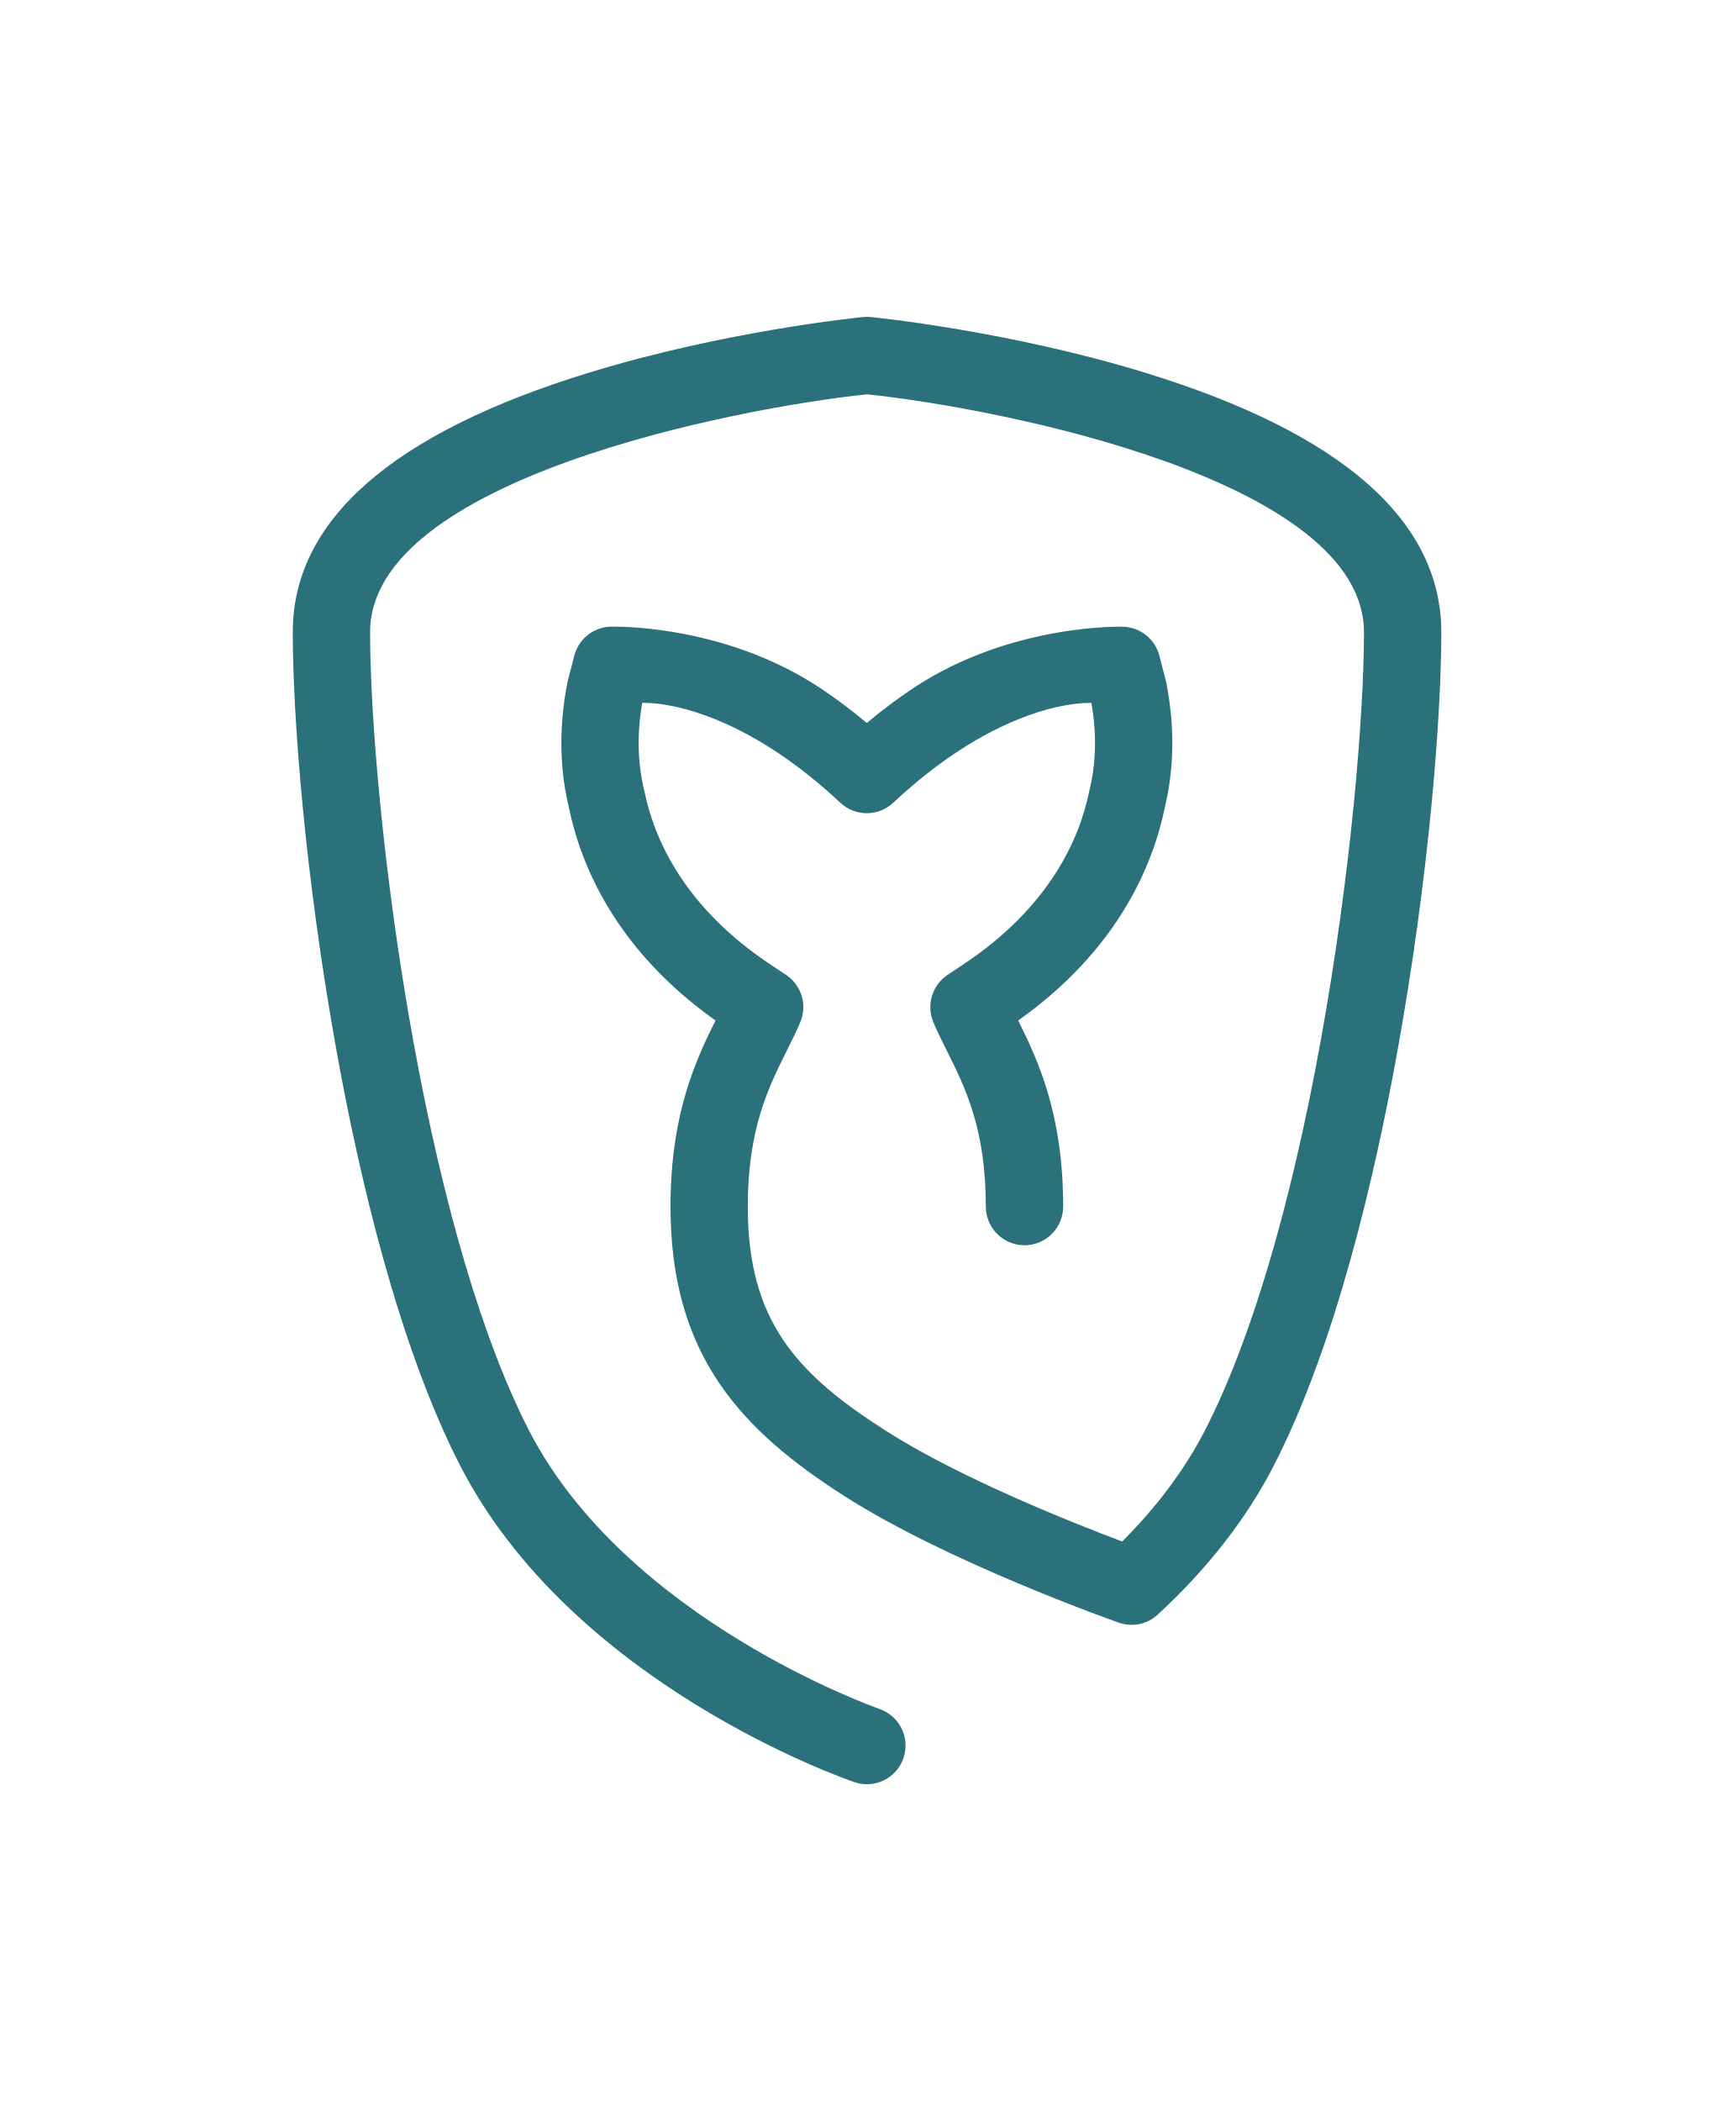
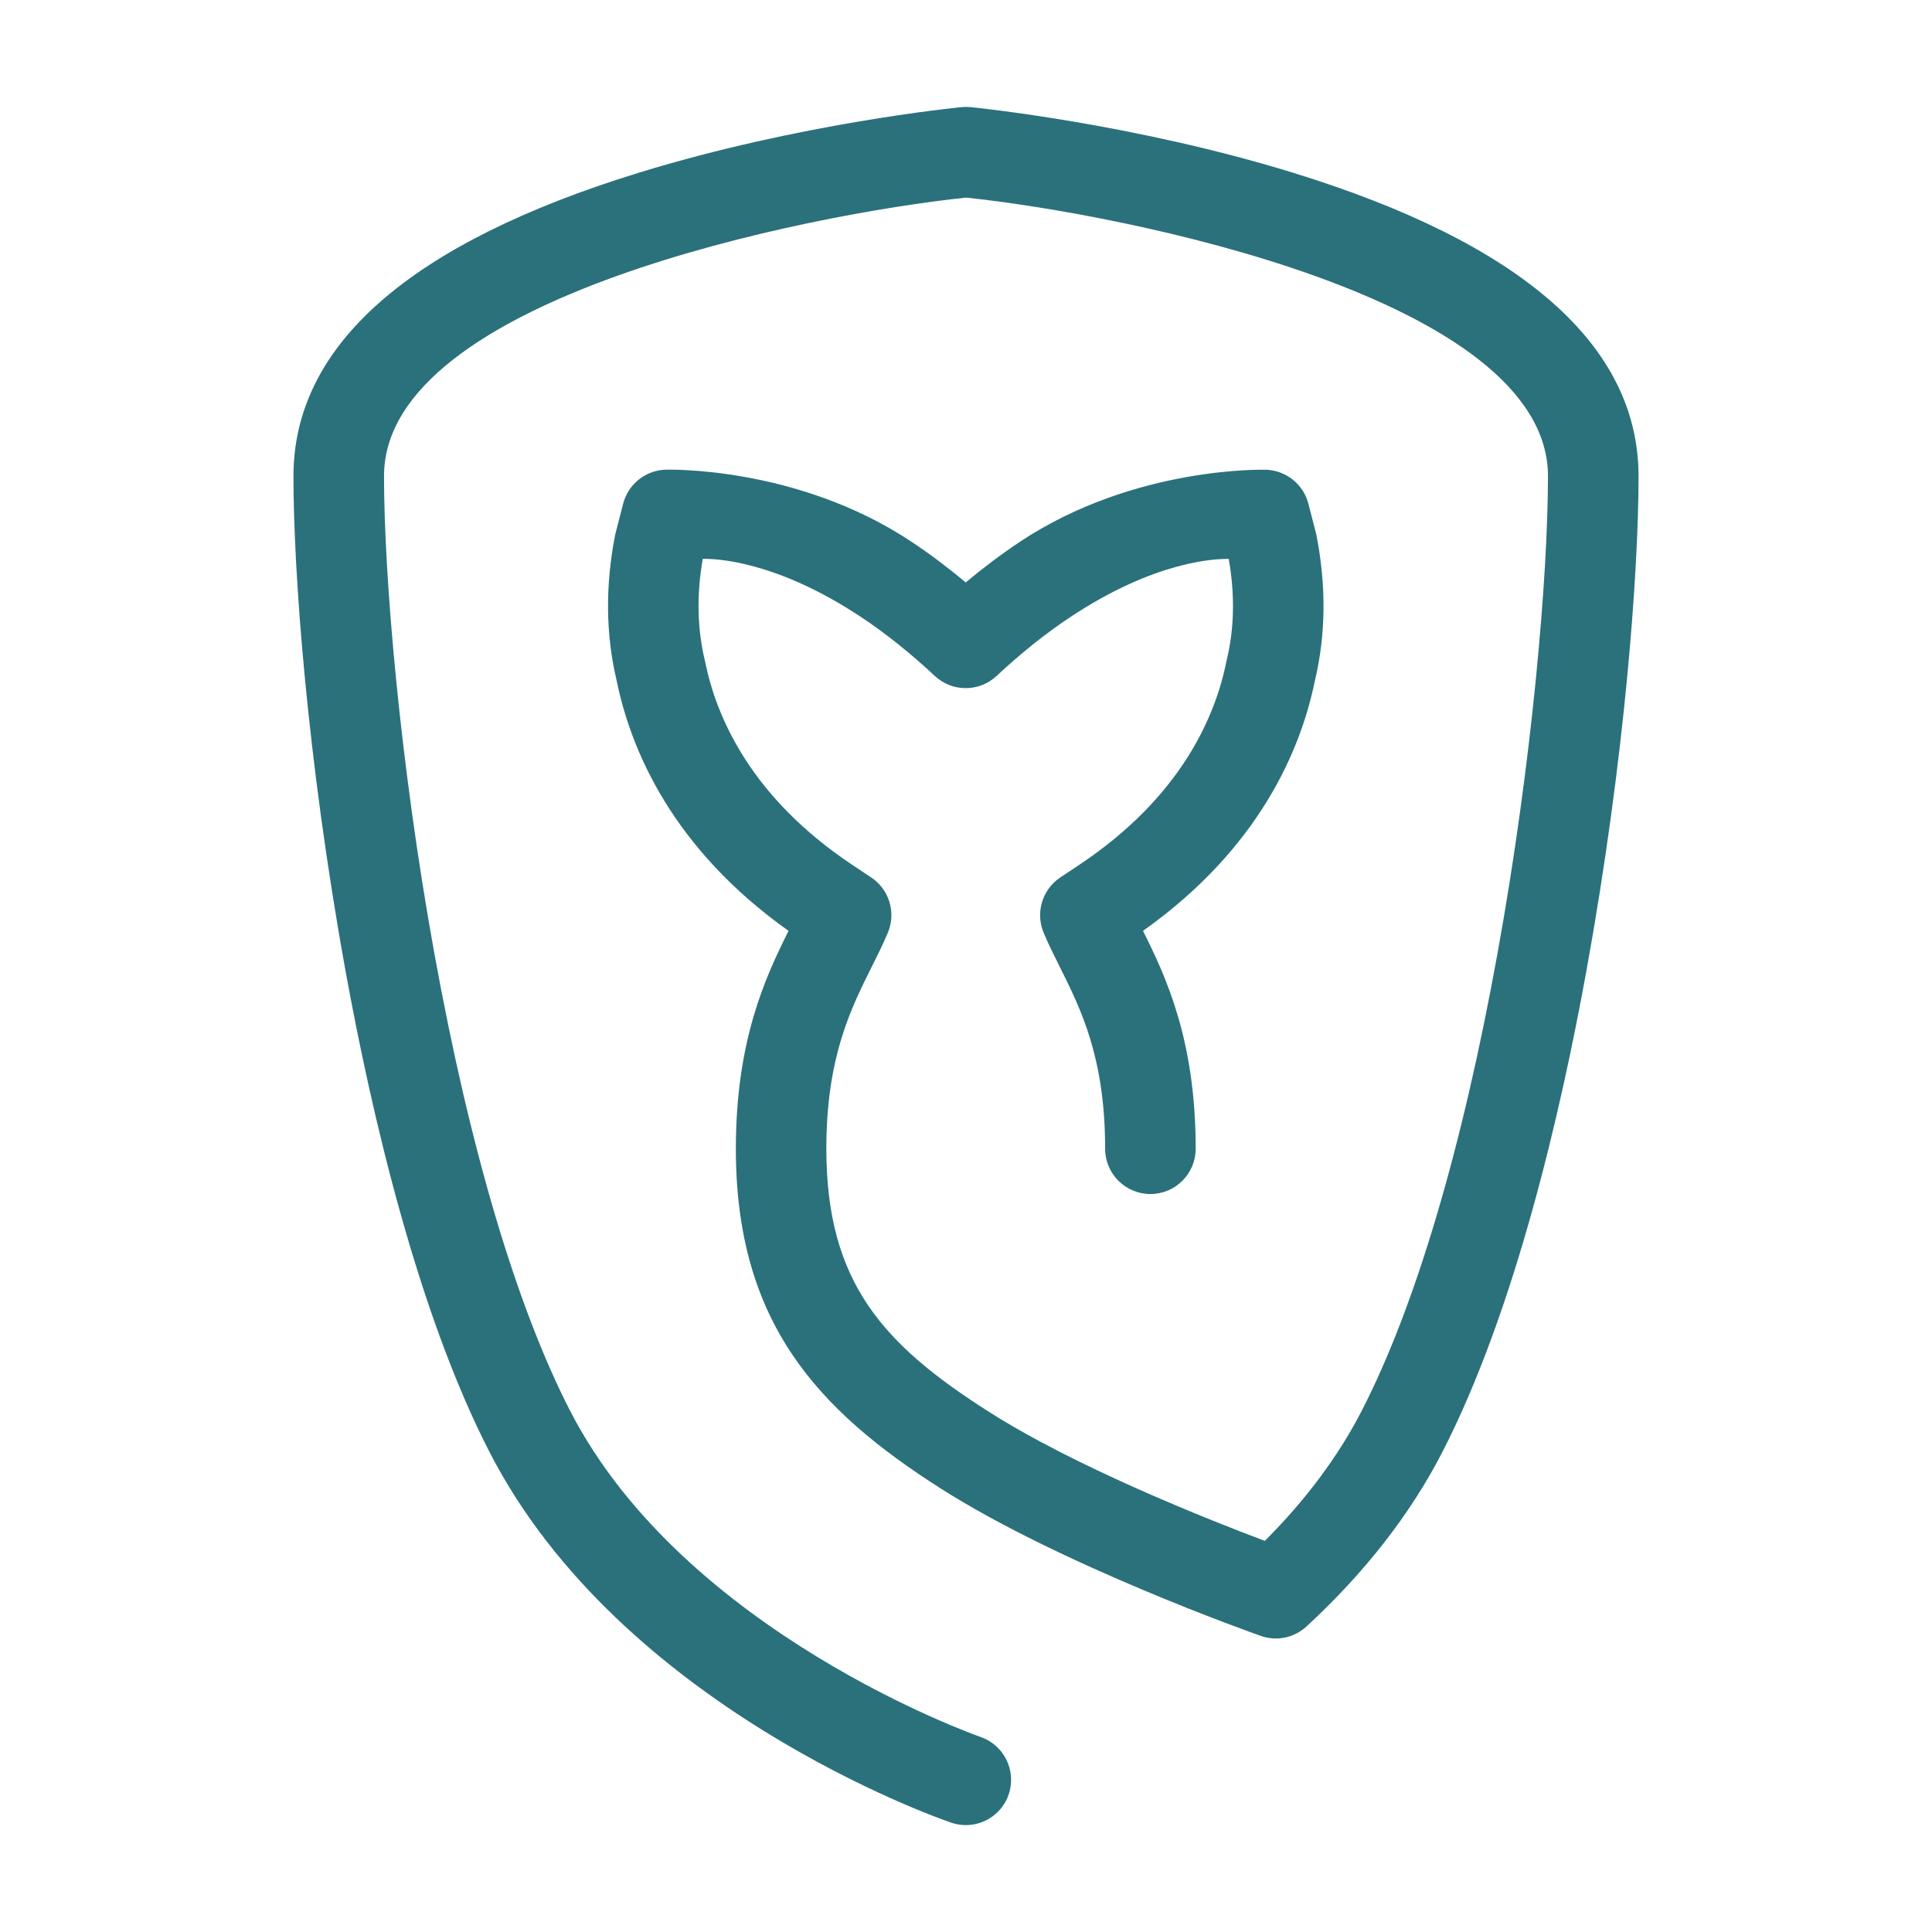
- <svg xmlns="http://www.w3.org/2000/svg" viewBox="0 0 269.29 325.98">
-   <path fill="#2a717c" d="M134.53 276.83c-.64 0-1.3-.1-1.94-.32-1.78-.61-43.79-15.29-61.17-49.09-9.61-18.69-15.7-45.08-19.12-63.94-5.07-27.98-6.87-52.71-6.87-65.39 0-17.34 15.41-30.87 45.8-40.22 21.11-6.5 41.86-8.6 42.73-8.68.39-.04.79-.04 1.18 0 .87.09 21.62 2.19 42.73 8.69 30.38 9.36 45.79 22.89 45.79 40.23 0 12.64-1.8 37.35-6.88 65.37-3.41 18.84-9.5 45.22-19.13 63.95-4.22 8.2-10.27 15.96-17.99 23.08a5.983 5.983 0 0 1-6.06 1.25c-1.07-.38-26.51-9.39-42.48-19.58-16.25-10.37-27.07-21.98-27.07-44.97 0-14.4 3.94-22.76 6.98-28.87-15.4-10.94-20.9-23.97-22.78-33.18-1.44-6.05-1.51-12.5-.22-19.16.02-.12.05-.24.08-.36l1.01-3.92c.67-2.57 2.95-4.4 5.61-4.49 0 0 17.38-.57 32.61 9.56 2.39 1.59 4.79 3.39 7.17 5.38 2.38-1.99 4.78-3.79 7.17-5.38 15.24-10.12 32.62-9.55 32.62-9.55 2.66.09 4.94 1.92 5.61 4.49l1.01 3.92c.03.12.06.24.08.36 1.29 6.66 1.22 13.11-.22 19.16-1.88 9.21-7.38 22.24-22.78 33.17 3.04 6.1 6.98 14.46 6.98 28.87 0 3.31-2.69 6-6 6s-6-2.69-6-6c0-12.06-3.2-18.47-6.02-24.12-.77-1.54-1.5-3-2.13-4.51a6.019 6.019 0 0 1 2.21-7.32l2.45-1.63c13.47-8.95 18.07-19.59 19.55-26.94.01-.07.03-.15.05-.22 1.01-4.18 1.1-8.69.27-13.41-1.62-.04-9.66.17-21.04 7.73-3.22 2.14-6.49 4.75-9.72 7.77a5.996 5.996 0 0 1-8.19 0c-3.23-3.02-6.5-5.63-9.72-7.77-11.36-7.55-19.4-7.78-21.03-7.74-.82 4.73-.73 9.23.27 13.41.02.07.03.14.05.22 1.48 7.35 6.08 17.99 19.55 26.95l2.45 1.63a6 6 0 0 1 2.21 7.32c-.63 1.51-1.36 2.97-2.13 4.51-2.82 5.65-6.02 12.06-6.02 24.12 0 17.75 7.56 25.95 21.53 34.85 11.51 7.34 29.17 14.33 36.57 17.11 5.44-5.44 9.75-11.23 12.84-17.24 7.09-13.78 13.31-34.73 17.99-60.59 4.62-25.49 6.68-50.13 6.69-63.24 0-23.64-56.44-34.76-77.11-36.92-20.67 2.16-77.12 13.26-77.12 36.9 0 13.14 2.06 37.79 6.67 63.25 4.69 25.88 10.91 46.84 17.98 60.59 15.14 29.45 54 43.09 54.39 43.23a6.01 6.01 0 0 1 3.73 7.62 6 6 0 0 1-5.67 4.06Z" />
+ <svg xmlns="http://www.w3.org/2000/svg" version="1.1" width="256" height="256" viewBox="0 0 256 256" preserveAspectRatio="xMidYMid meet">
+   <path fill="#2a717c" d="m 127.985,241.835 c -0.64,0 -1.3,-0.1 -1.94,-0.32 -1.78,-0.61 -43.79,-15.29 -61.17,-49.09 -9.61,-18.69 -15.7,-45.08 -19.12,-63.94 -5.07,-27.98 -6.87,-52.71 -6.87,-65.39 0,-17.34 15.41,-30.87 45.8,-40.22 21.11,-6.5 41.86,-8.6 42.73,-8.68 0.39,-0.04 0.79,-0.04 1.18,0 0.87,0.09 21.62,2.19 42.73,8.69 30.38,9.36 45.79,22.89 45.79,40.23 0,12.64 -1.8,37.35 -6.88,65.37 -3.41,18.84 -9.5,45.22 -19.13,63.95 -4.22,8.2 -10.27,15.96 -17.99,23.08 a 5.983,5.983 0 0 1 -6.06,1.25 c -1.07,-0.38 -26.51,-9.39 -42.48,-19.58 -16.25,-10.37 -27.07,-21.98 -27.07,-44.97 0,-14.4 3.94,-22.76 6.98,-28.87 -15.4,-10.94 -20.9,-23.97 -22.78,-33.18 -1.44,-6.05 -1.51,-12.5 -0.22,-19.16 0.02,-0.12 0.05,-0.24 0.08,-0.36 l 1.01,-3.92 c 0.67,-2.57 2.95,-4.4 5.61,-4.49 0,0 17.38,-0.57 32.61,9.56 2.39,1.59 4.79,3.39 7.17,5.38 2.38,-1.99 4.78,-3.79 7.17,-5.38 15.24,-10.12 32.62,-9.55 32.62,-9.55 2.66,0.09 4.94,1.92 5.61,4.49 l 1.01,3.92 c 0.03,0.12 0.06,0.24 0.08,0.36 1.29,6.66 1.22,13.11 -0.22,19.16 -1.88,9.21 -7.38,22.24 -22.78,33.17 3.04,6.1 6.98,14.46 6.98,28.87 0,3.31 -2.69,6 -6,6 -3.31,0 -6,-2.69 -6,-6 0,-12.06 -3.2,-18.47 -6.02,-24.12 -0.77,-1.54 -1.5,-3 -2.13,-4.51 a 6.019,6.019 0 0 1 2.21,-7.32 l 2.45,-1.63 c 13.47,-8.95 18.07,-19.59 19.55,-26.94 0.01,-0.07 0.03,-0.15 0.05,-0.22 1.01,-4.18 1.1,-8.69 0.27,-13.41 -1.62,-0.04 -9.66,0.17 -21.04,7.73 -3.22,2.14 -6.49,4.75 -9.72,7.77 a 5.996,5.996 0 0 1 -8.19,0 c -3.23,-3.02 -6.5,-5.63 -9.72,-7.77 -11.36,-7.55 -19.4,-7.78 -21.03,-7.74 -0.82,4.73 -0.73,9.23 0.27,13.41 0.02,0.07 0.03,0.14 0.05,0.22 1.48,7.35 6.08,17.99 19.55,26.95 l 2.45,1.63 a 6,6 0 0 1 2.21,7.32 c -0.63,1.51 -1.36,2.97 -2.13,4.51 -2.82,5.65 -6.02,12.06 -6.02,24.12 0,17.75 7.56,25.95 21.53,34.85 11.51,7.34 29.17,14.33 36.57,17.11 5.44,-5.44 9.75,-11.23 12.84,-17.24 7.09,-13.78 13.31,-34.73 17.99,-60.59 4.62,-25.49 6.68,-50.13 6.69,-63.24 0,-23.64 -56.44,-34.76 -77.11,-36.92 -20.67,2.16 -77.12,13.26 -77.12,36.9 0,13.14 2.06,37.79 6.67,63.25 4.69,25.88 10.91,46.84 17.98,60.59 15.14,29.45 54,43.09 54.39,43.23 a 6.01,6.01 0 0 1 3.73,7.62 6,6 0 0 1 -5.67,4.06 z" />
</svg>
